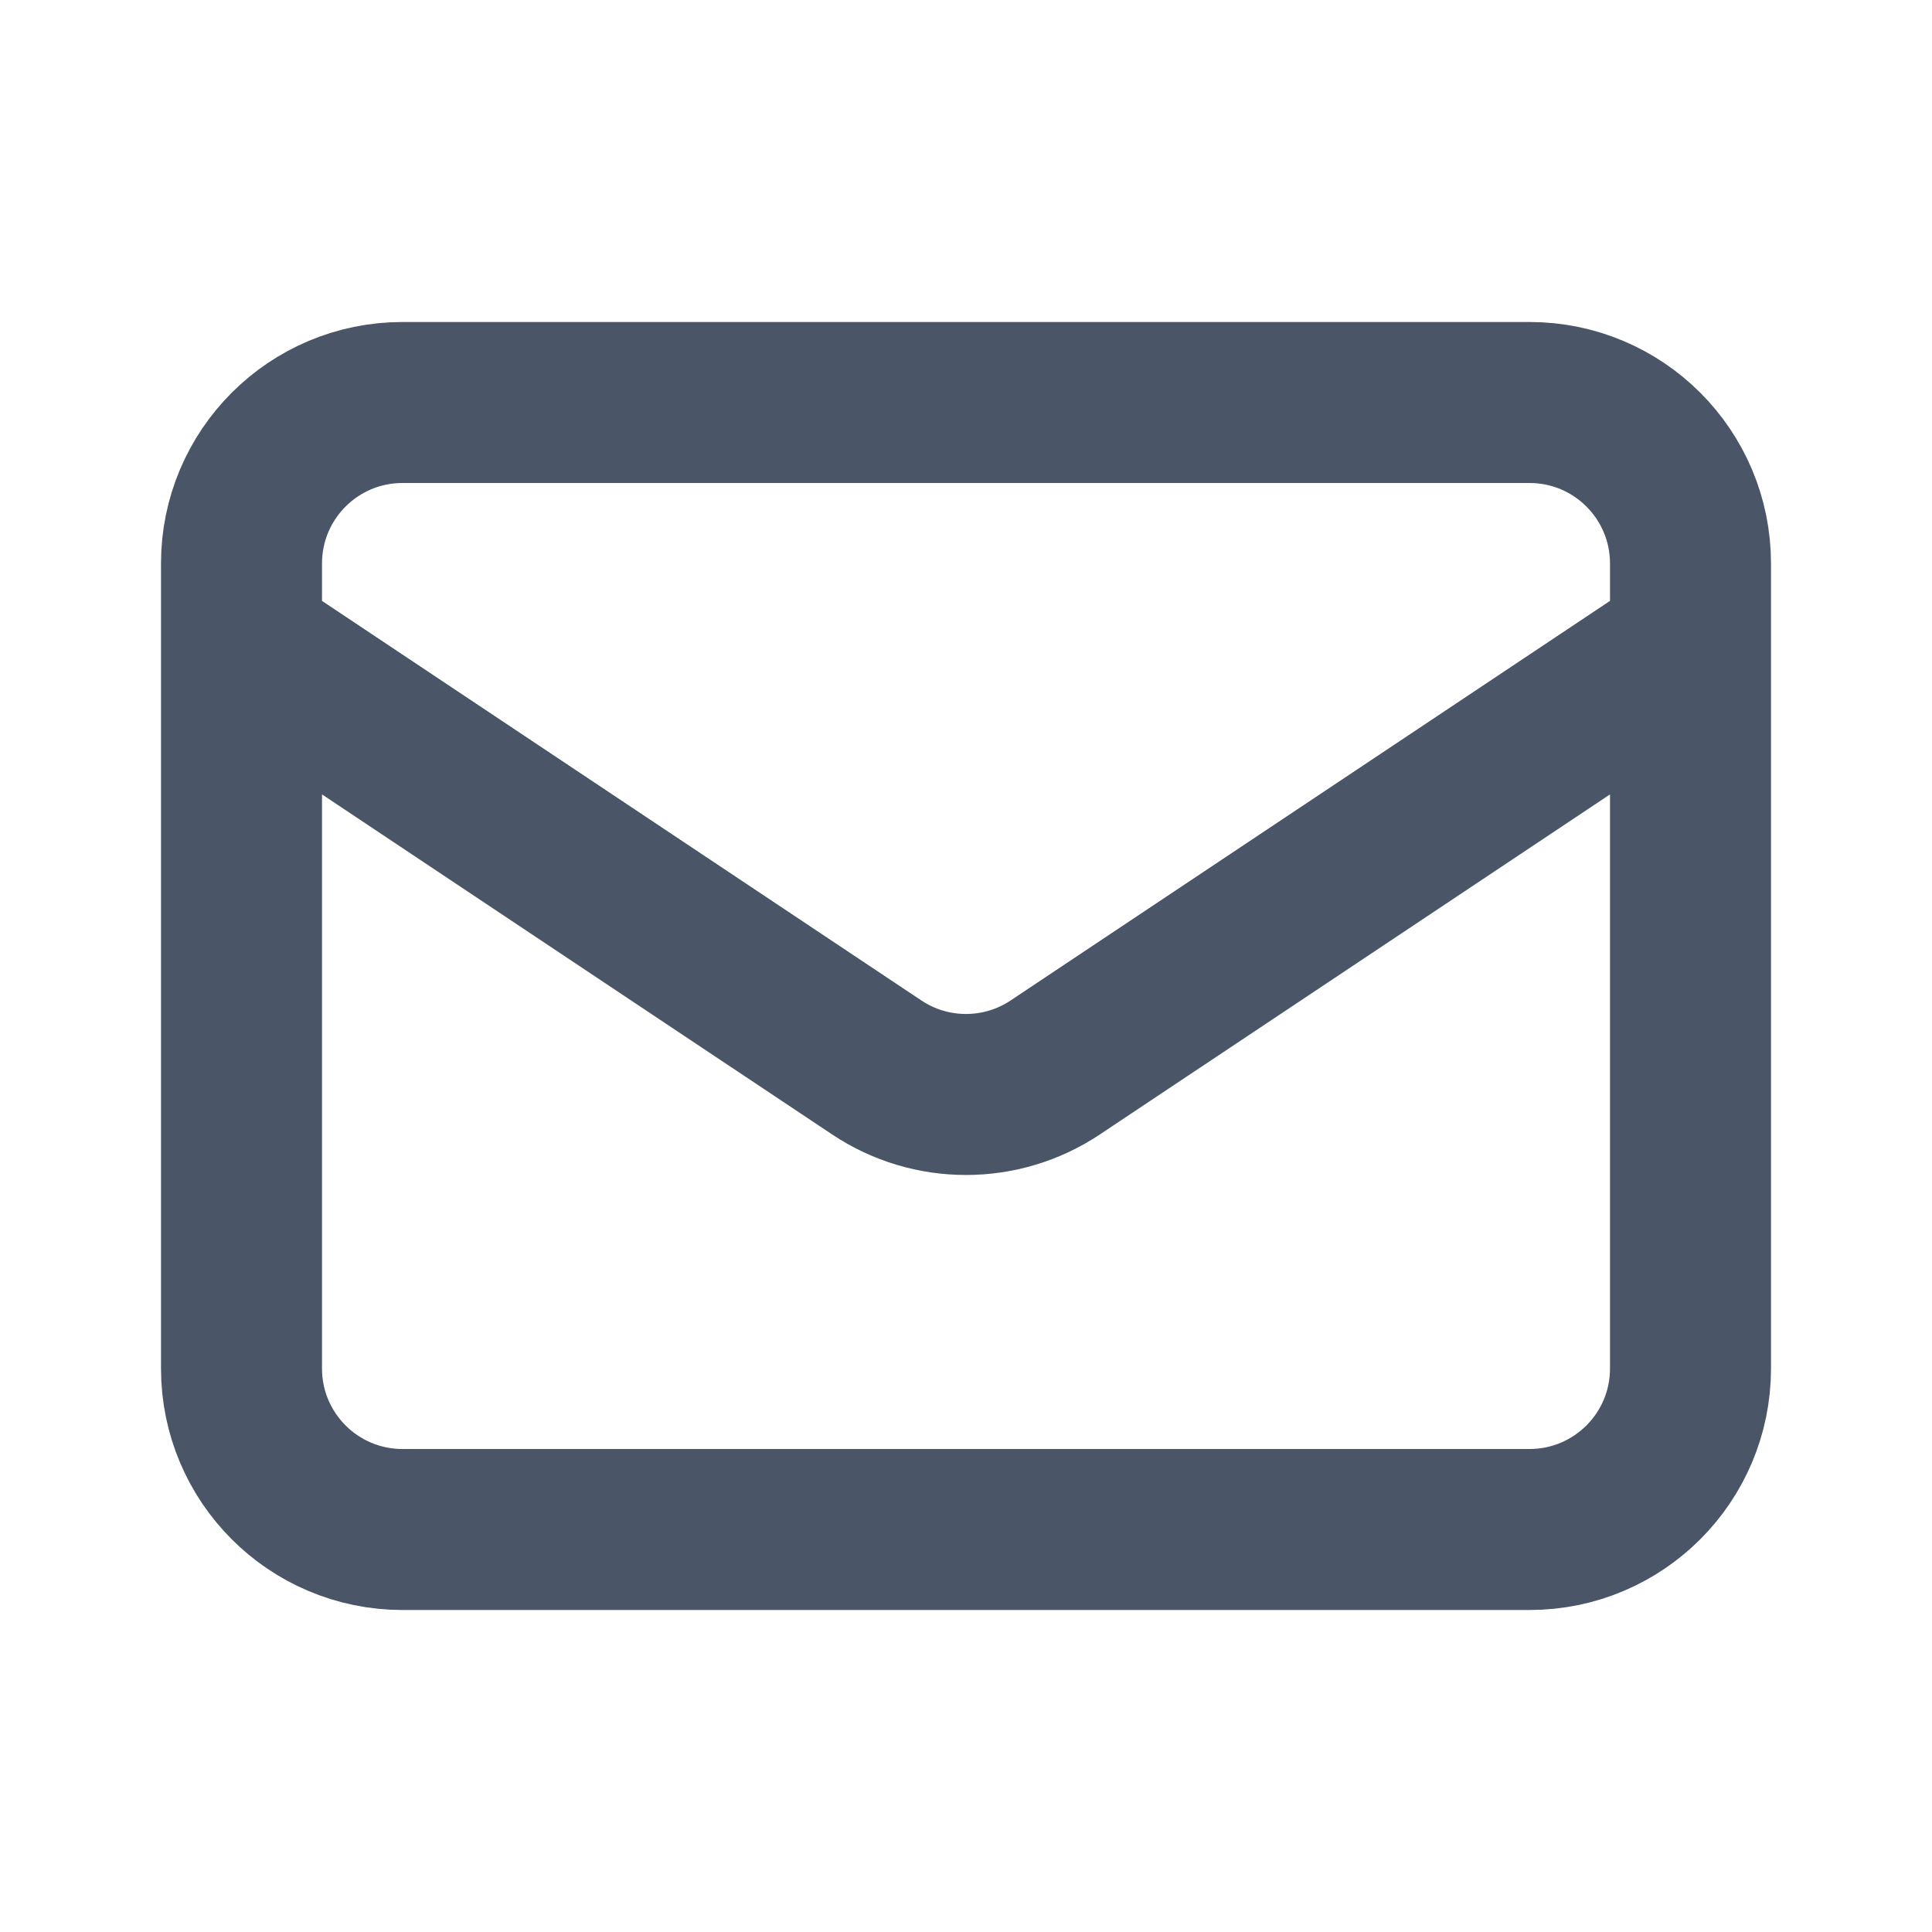
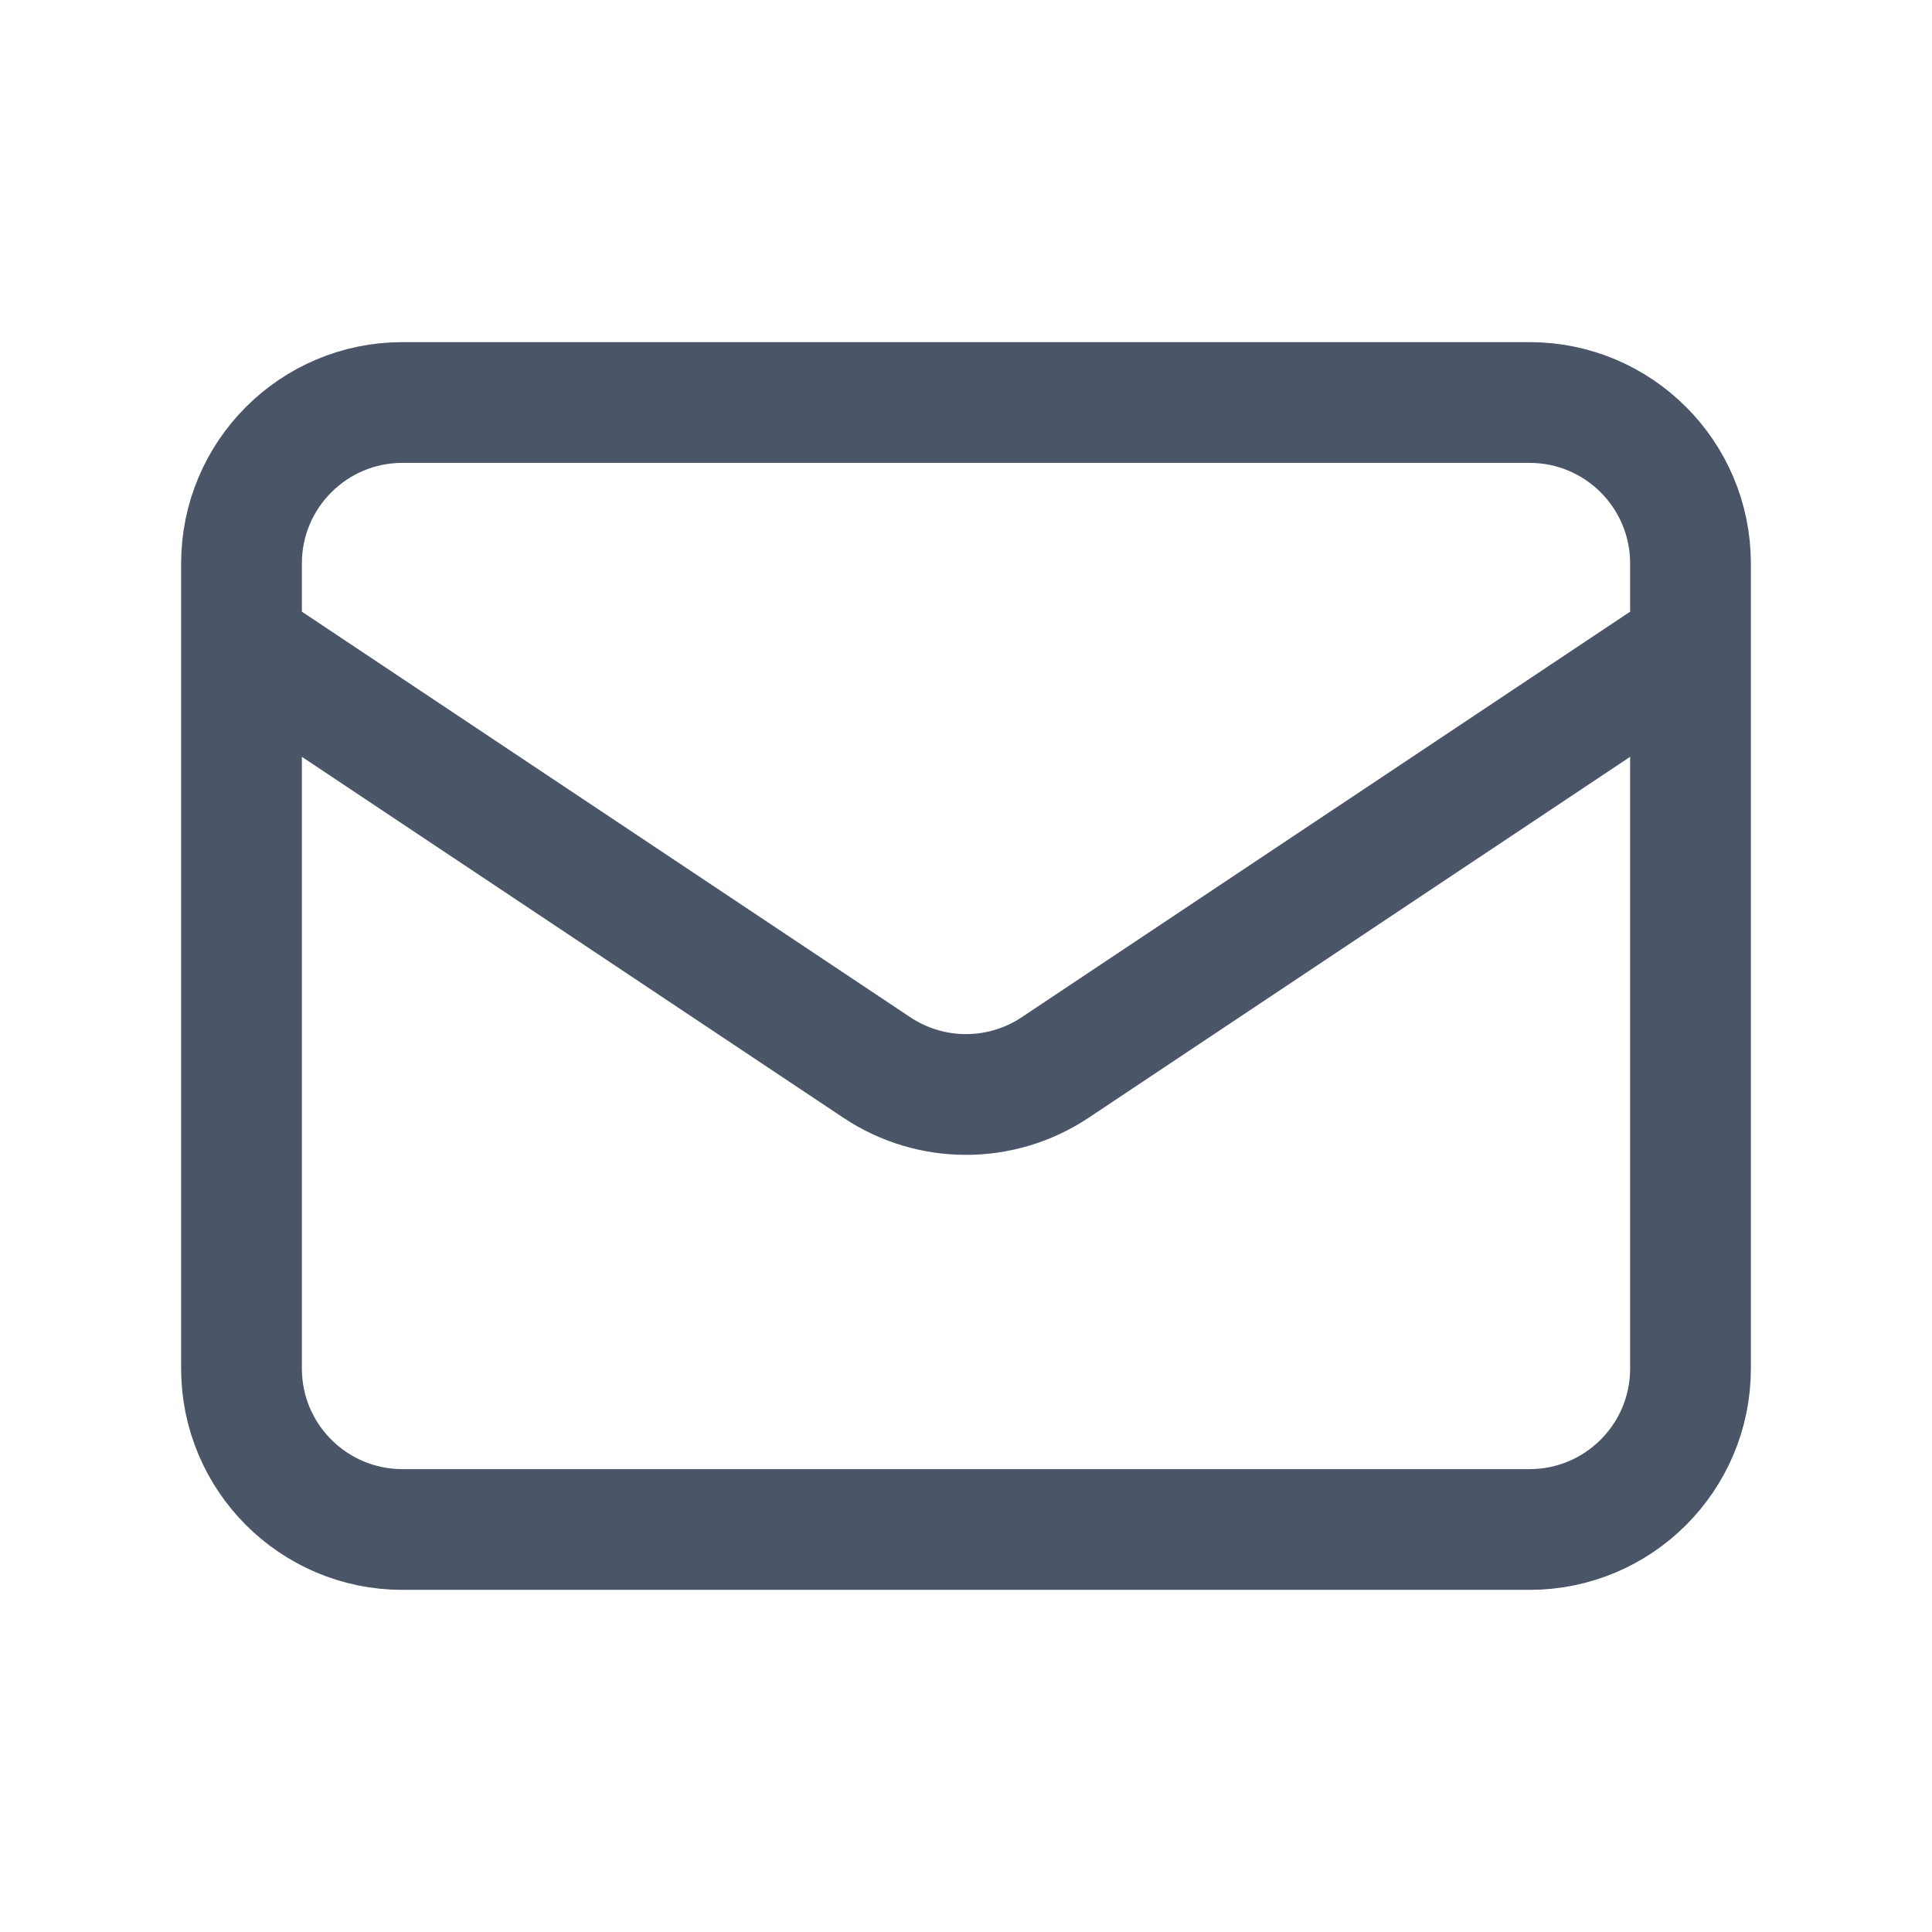
<svg xmlns="http://www.w3.org/2000/svg" width="24" height="24" viewBox="0 0 24 24" fill="none">
-   <path d="M3 8L10.891 13.26C11.562 13.708 12.438 13.708 13.109 13.26L21 8M5 19H19C20.105 19 21 18.105 21 17V7C21 5.895 20.105 5 19 5H5C3.895 5 3 5.895 3 7V17C3 18.105 3.895 19 5 19Z" stroke="#4A5568" stroke-width="2" stroke-linecap="round" stroke-linejoin="round" />
+   <path d="M3 8L10.891 13.26C11.562 13.708 12.438 13.708 13.109 13.26L21 8M5 19H19C20.105 19 21 18.105 21 17V7C21 5.895 20.105 5 19 5H5C3.895 5 3 5.895 3 7V17C3 18.105 3.895 19 5 19Z" stroke="#4A5568" stroke-width="1.5" stroke-linecap="round" stroke-linejoin="round" />
</svg>
